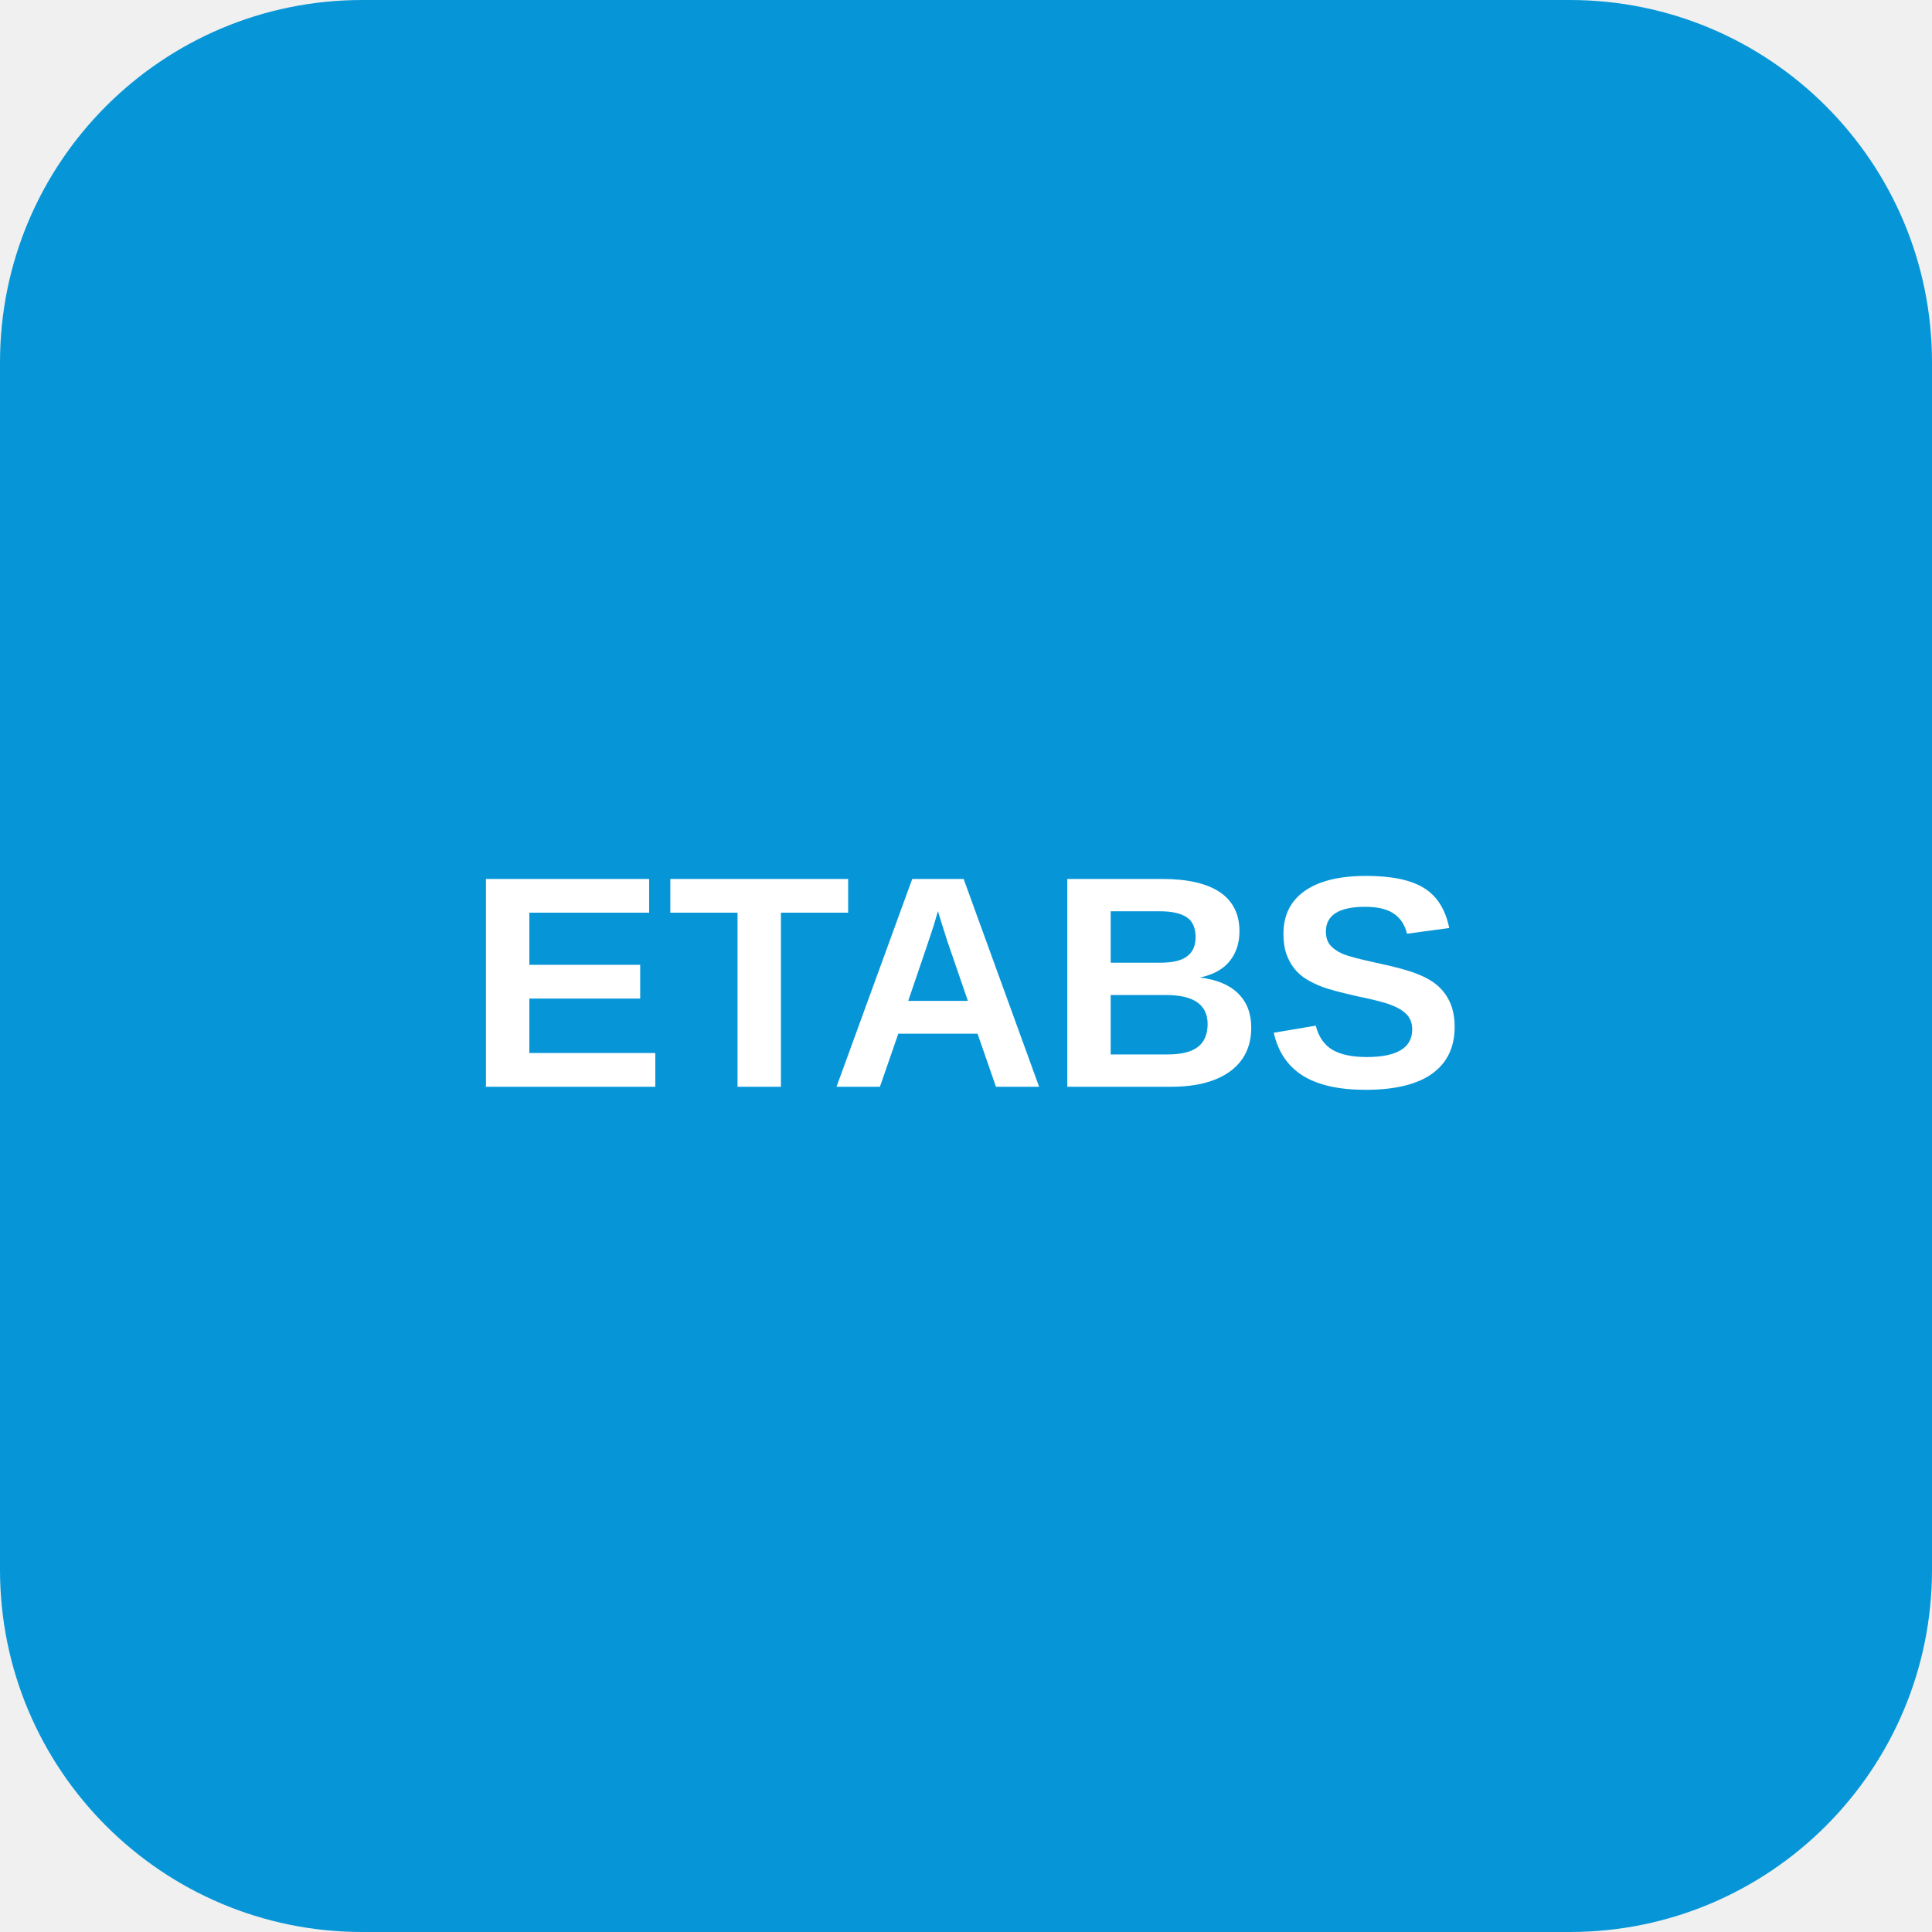
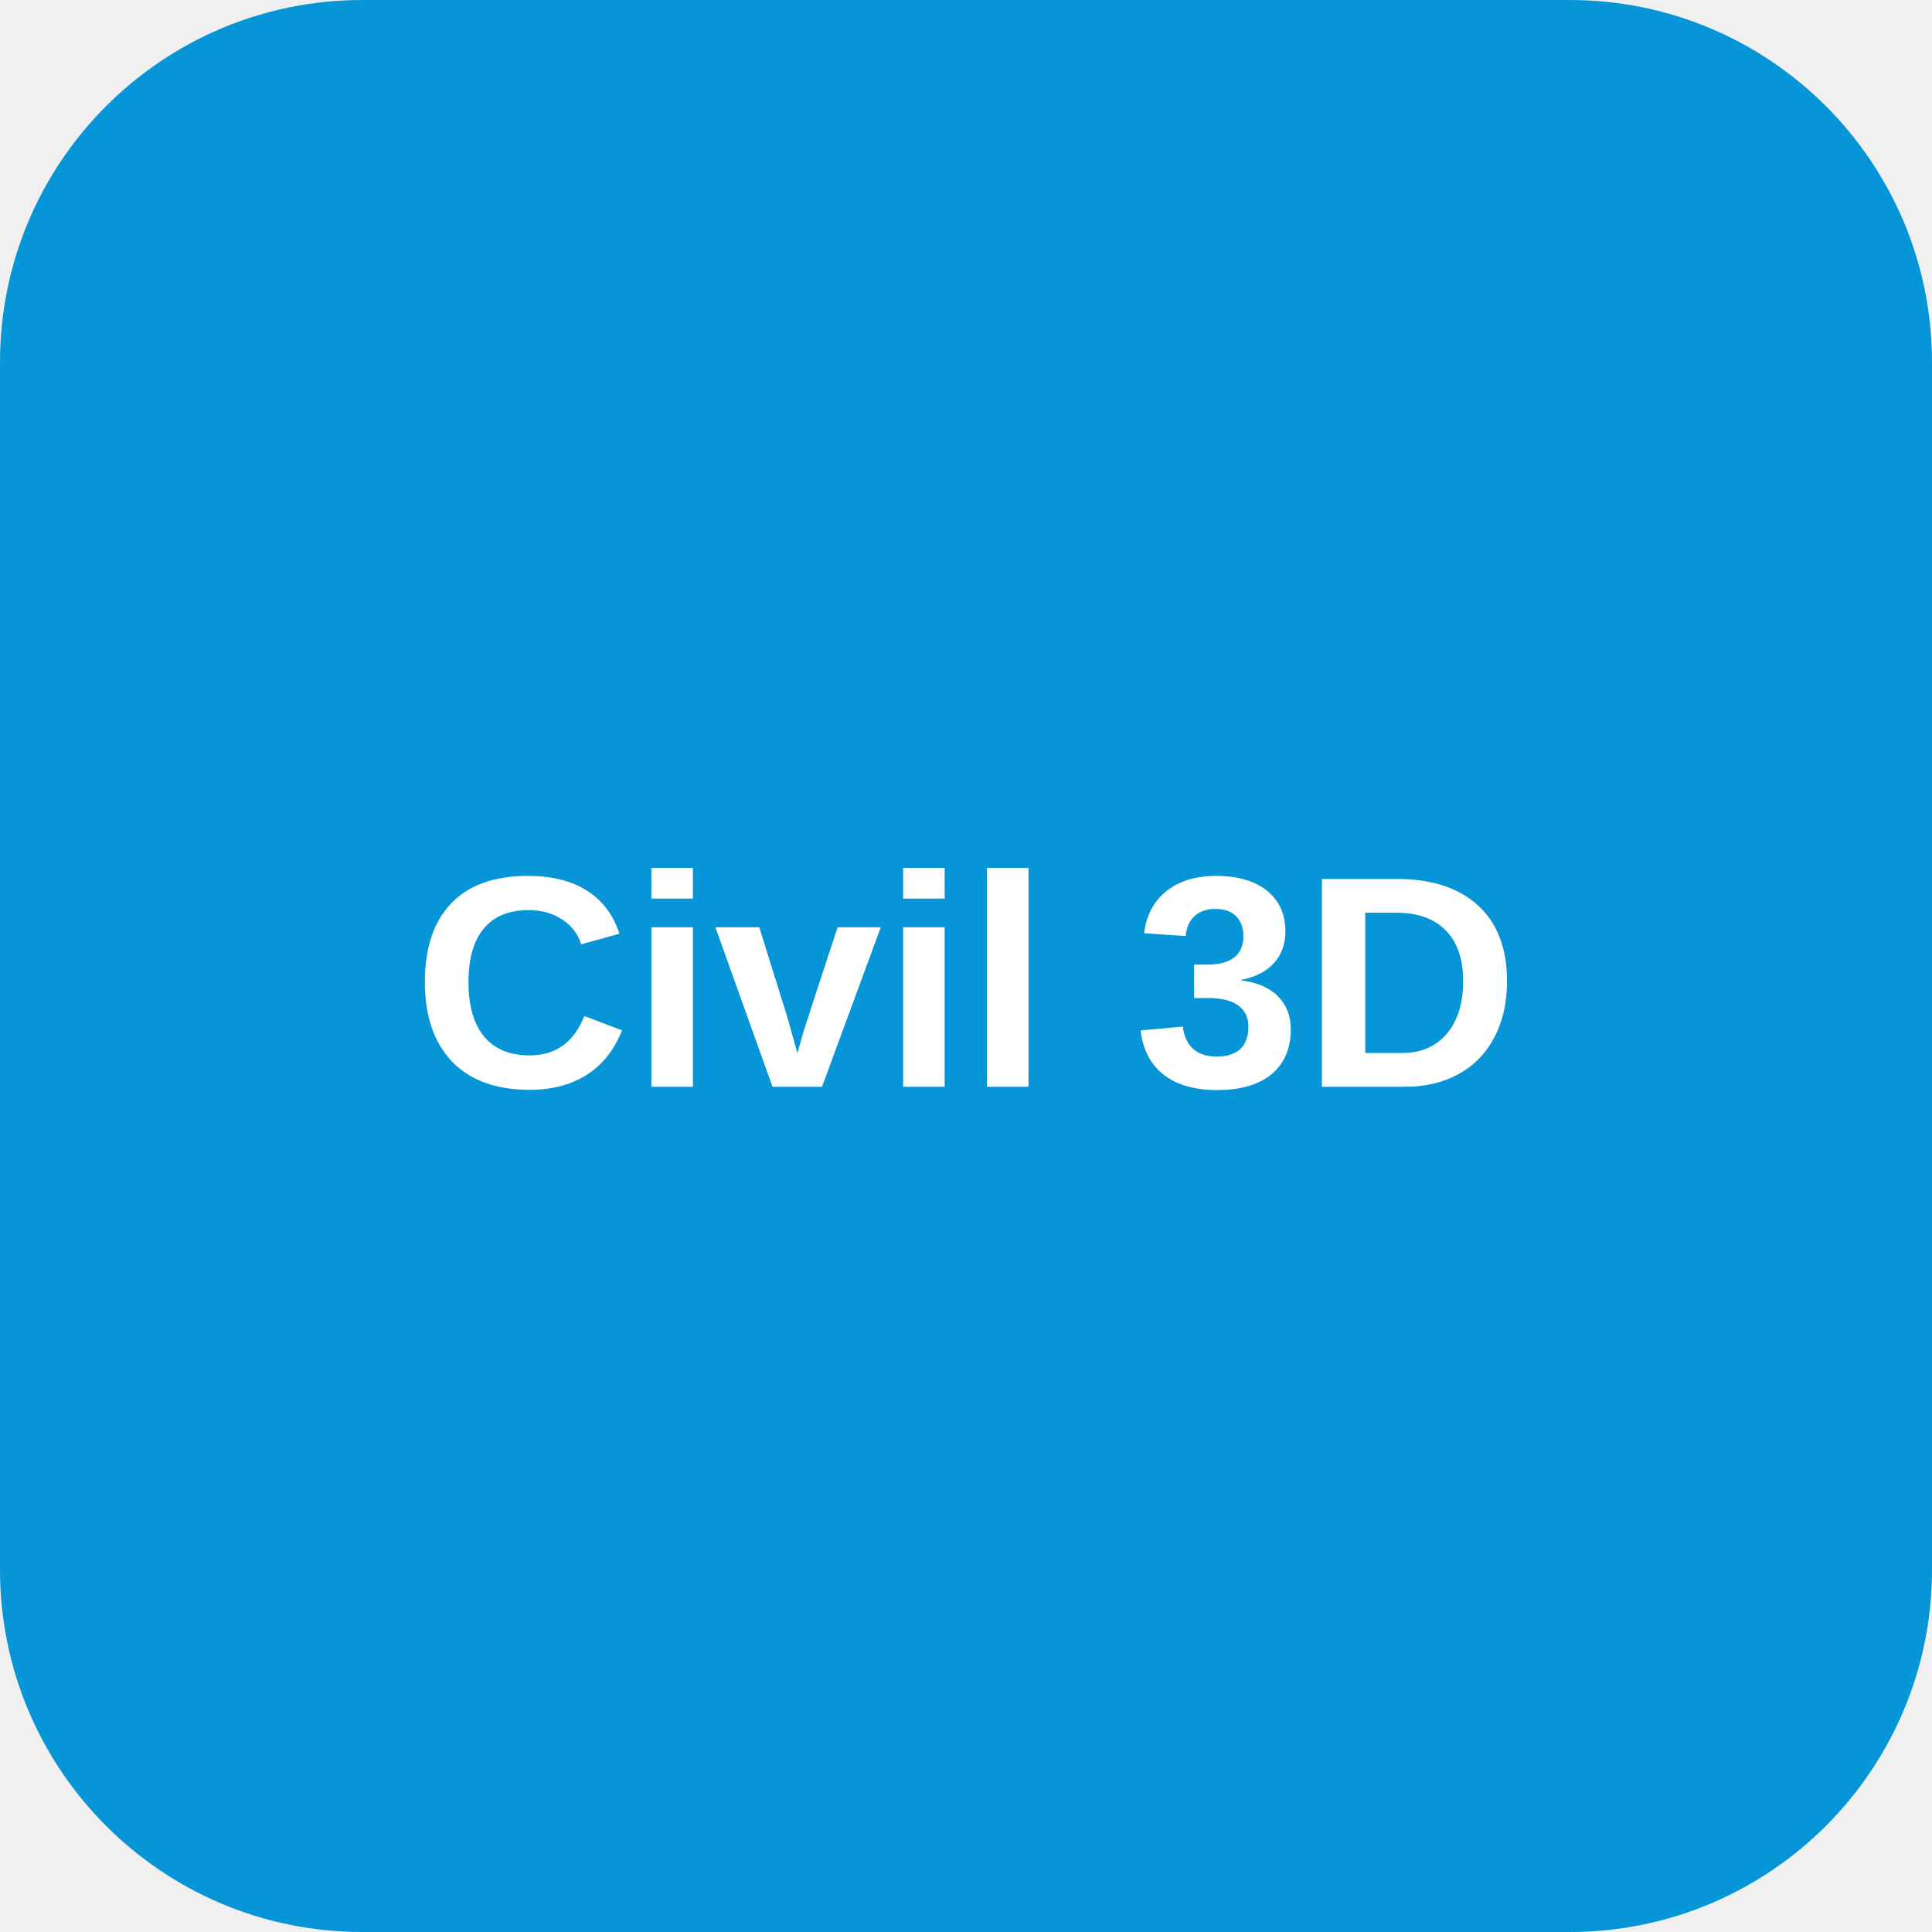
<svg xmlns="http://www.w3.org/2000/svg" viewBox="0 0 128 128" width="128" height="128">
  <rect width="128" height="128" rx="24" fill="#0696D7" />
-   <text x="64" y="72" text-anchor="middle" font-family="Arial, sans-serif" font-size="20" font-weight="bold" fill="white">ETABS</text>
+   <text x="64" y="72" text-anchor="middle" font-family="Arial, sans-serif" font-size="20" font-weight="bold" fill="white">Civil 3D</text>
</svg>
